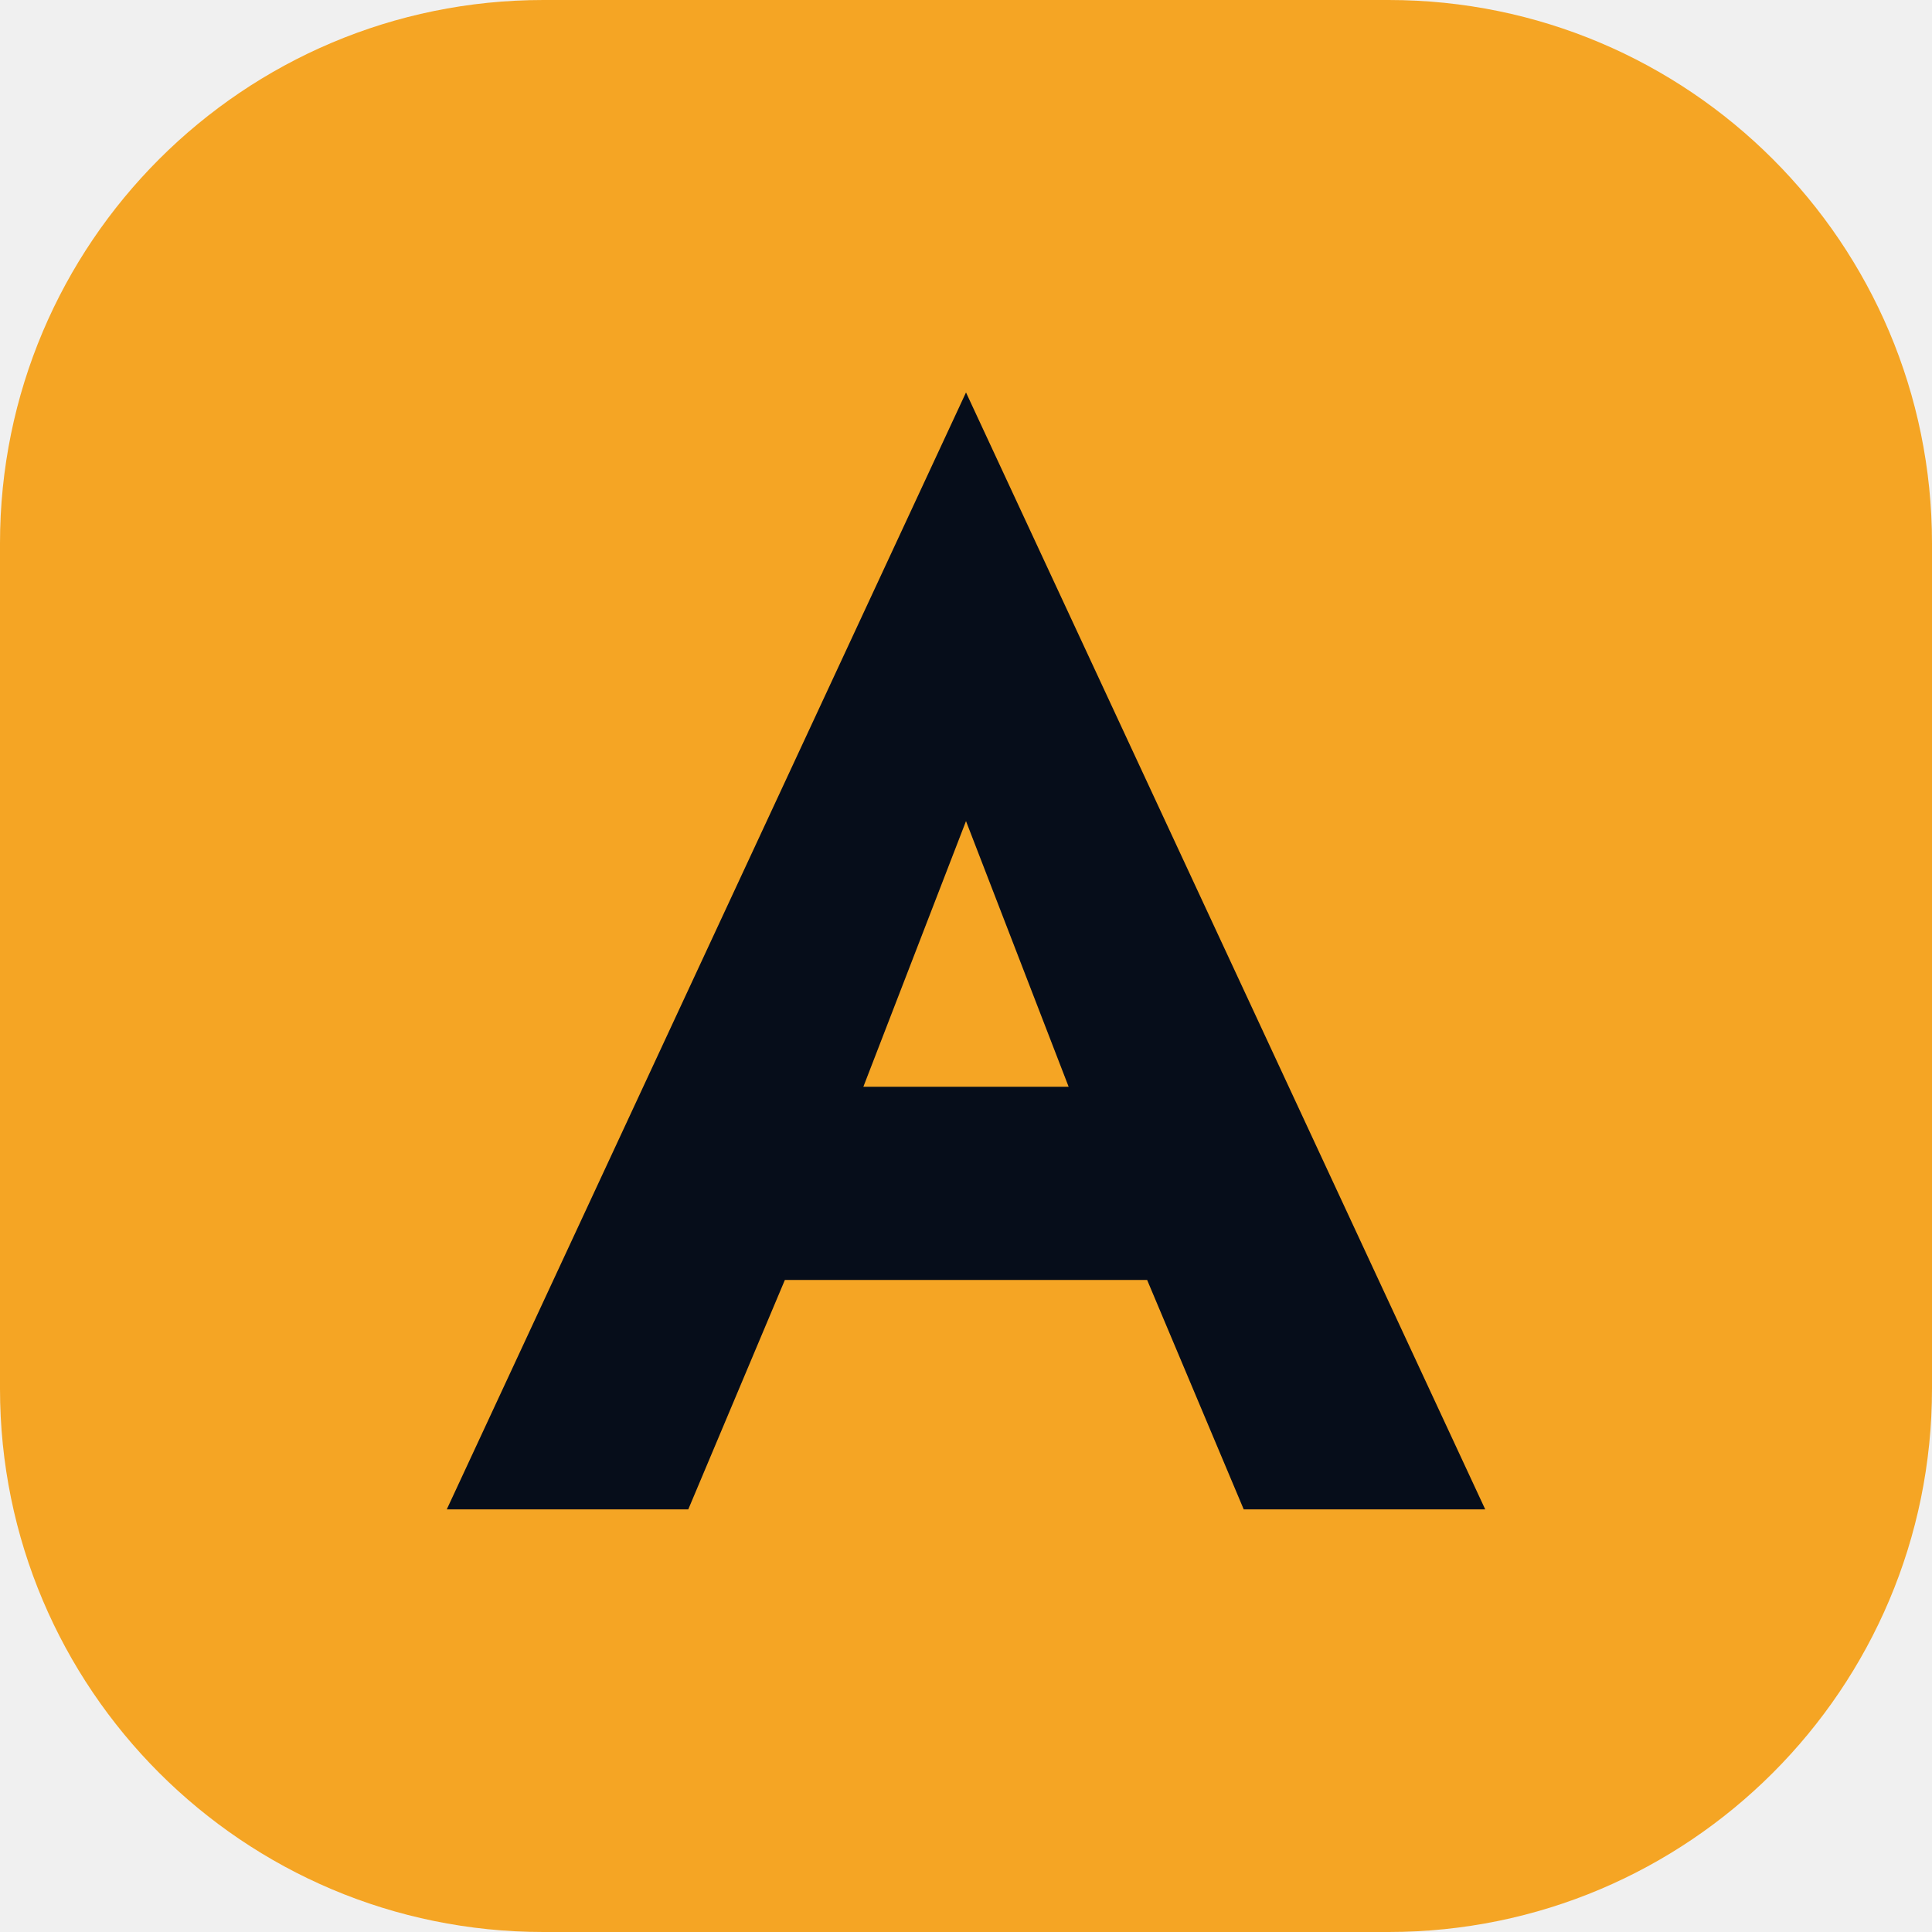
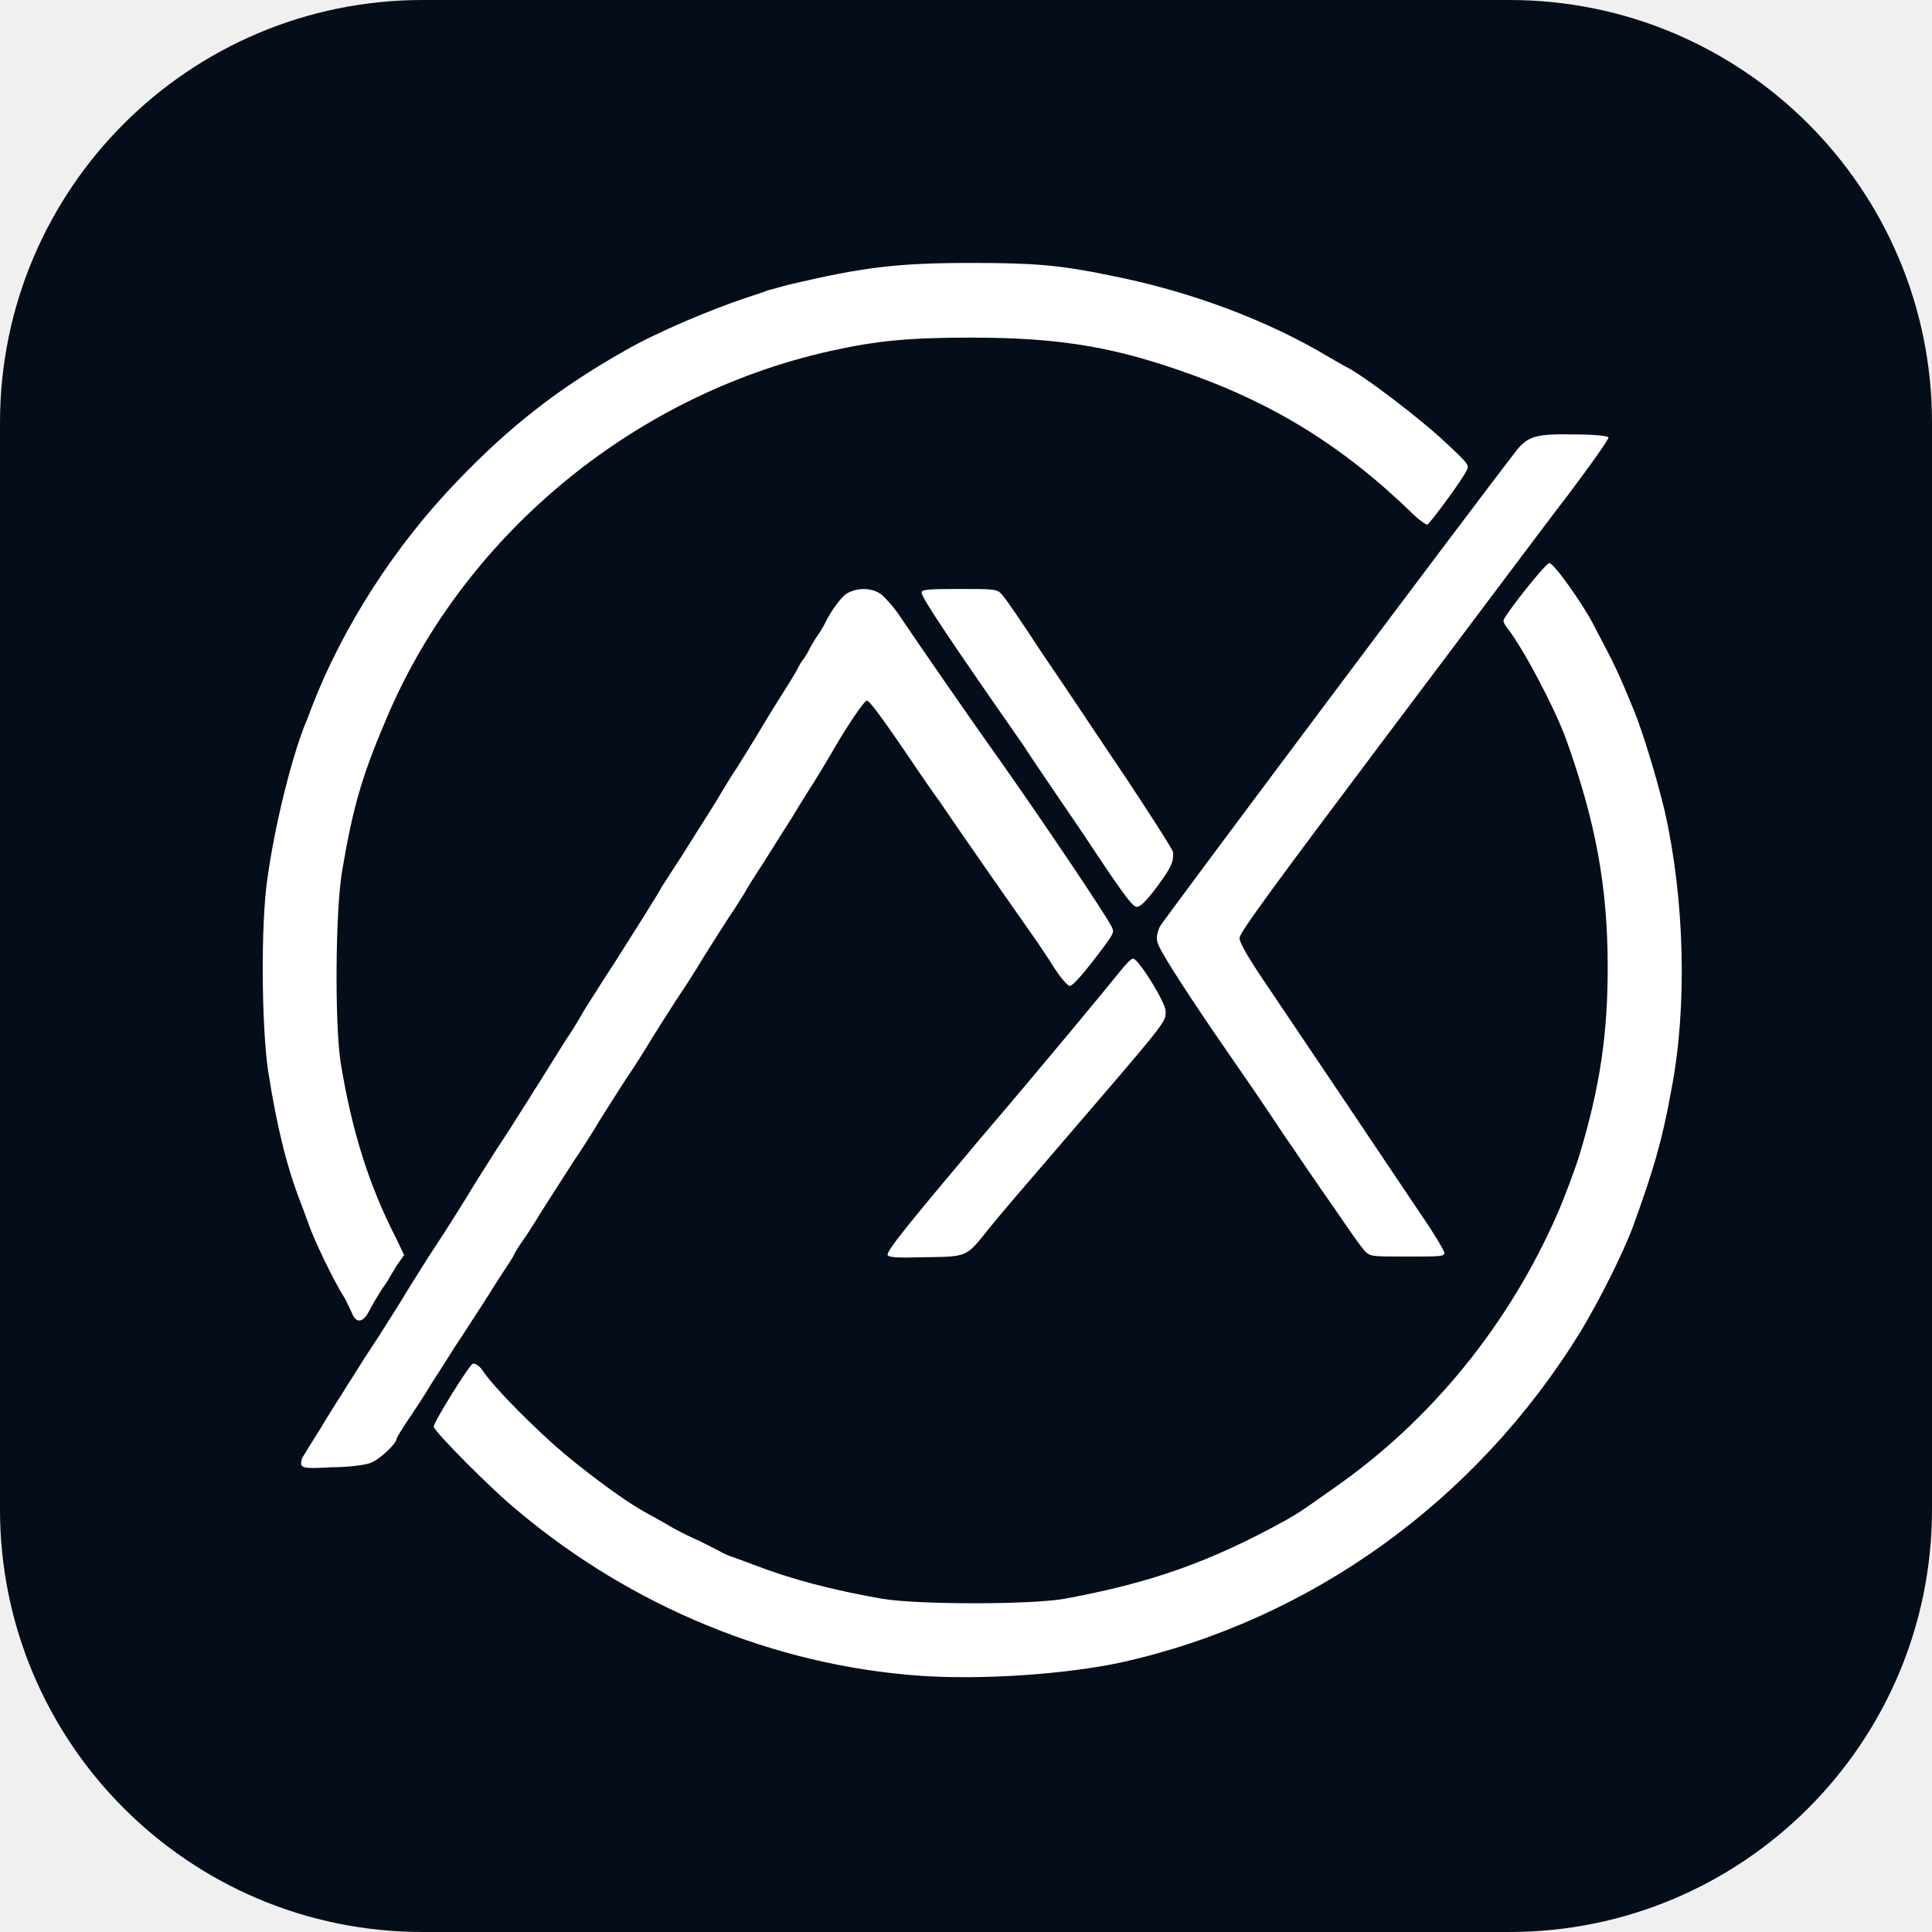
- <svg xmlns="http://www.w3.org/2000/svg" viewBox="0 0 32 32">
-   <rect width="32" height="32" rx="9" fill="#f5a524" />
-   <path d="M16 6.5 24.6 25h-4l-1.6-3.8h-6l-1.6 3.8h-4zM14.3 18h3.4L16 13.6z" fill="#060d1a" />
+ <svg xmlns="http://www.w3.org/2000/svg" viewBox="0 0 64 64">
+   <rect width="64" height="64" rx="14" fill="#060d1a" />
+   <g transform="translate(8 8) scale(0.244898) translate(-44 -32)">
+     <path fill="#fff" fill-rule="evenodd" d="M135.7,226.0C116.1,224.6 96.9,216.7 81.5,203.8C77.8,200.8 70.0,192.9 70.0,192.3C70.0,191.7 74.9,183.8 75.3,183.8C75.6,183.7 76.2,184.1 76.6,184.7C78.1,187.0 83.9,192.8 87.7,196.0C91.8,199.4 96.2,202.6 98.8,204.0C99.2,204.2 100.4,204.9 101.5,205.5C102.6,206.2 104.6,207.2 106.0,207.8C107.4,208.5 108.8,209.2 109.1,209.4C109.5,209.6 110.2,209.9 110.6,210.0C111.1,210.2 112.3,210.6 113.3,211.0C118.5,213.0 123.9,214.4 130.7,215.6C135.6,216.4 150.7,216.4 155.3,215.6C167.2,213.4 175.0,210.6 185.2,205.0C187.3,203.8 187.4,203.7 191.8,200.6C205.0,191.4 215.5,178.4 222.0,163.5C222.9,161.5 224.6,156.9 225.0,155.5C227.8,146.2 228.8,139.1 228.8,130.2C228.8,119.3 227.2,110.6 223.2,99.4C221.6,95.0 217.4,87.1 215.3,84.4C214.9,83.9 214.7,83.5 214.7,83.3C214.7,82.7 220.4,75.5 220.9,75.5C221.5,75.5 225.2,80.7 226.7,83.5C229.8,89.4 230.0,89.7 232.5,95.8C233.6,98.6 235.4,104.4 236.5,109.0C239.2,120.9 239.6,135.5 237.4,146.8C236.2,153.5 235.0,157.6 232.2,165.3C230.9,168.8 227.6,175.4 225.1,179.5C211.0,202.4 188.6,218.5 163.0,224.2C155.6,225.8 144.1,226.6 135.7,226.0ZM52.1,197.5C52.0,197.2 52.1,196.7 52.3,196.4C52.5,196.1 53.5,194.4 54.6,192.7C55.6,191.0 56.7,189.3 57.0,188.8C57.3,188.4 58.1,187.0 58.9,185.8C59.7,184.5 61.3,182.0 62.5,180.2C63.7,178.3 65.5,175.5 66.5,173.8C67.5,172.2 69.3,169.3 70.5,167.5C71.7,165.7 73.5,162.8 74.5,161.2C75.5,159.5 77.3,156.7 78.5,154.8C79.7,153.0 81.3,150.5 82.1,149.2C82.9,148.0 83.7,146.6 84.0,146.2C84.3,145.7 85.2,144.3 86.0,143.0C86.8,141.7 87.7,140.3 88.0,139.8C88.3,139.4 89.4,137.7 90.4,135.9C91.5,134.2 93.3,131.3 94.5,129.5C97.1,125.4 100.4,120.2 100.9,119.2C101.2,118.8 102.3,117.0 103.5,115.2C104.7,113.3 106.7,110.1 108.1,107.9C109.4,105.7 110.7,103.6 111.0,103.2C111.3,102.7 112.9,100.2 114.5,97.5C116.1,94.8 117.8,92.2 118.1,91.7C118.4,91.2 118.8,90.5 119.0,90.2C119.2,89.8 119.6,89.0 120.0,88.5C120.4,88.0 120.8,87.2 121.0,86.8C121.2,86.5 121.6,85.7 122.0,85.2C122.4,84.6 122.8,83.9 122.9,83.7C123.7,82.0 125.1,80.1 125.9,79.6C127.3,78.8 129.2,78.8 130.5,79.7C131.0,80.1 132.2,81.4 133.0,82.6C135.2,85.9 143.3,97.6 147.3,103.2C153.4,111.9 160.5,122.5 161.6,124.5C162.1,125.4 162.0,125.5 160.8,127.2C158.1,130.8 156.5,132.7 156.0,132.7C155.7,132.6 154.8,131.6 153.9,130.2C153.1,128.9 152.0,127.3 151.6,126.7C151.1,126.0 148.3,122.0 145.3,117.7C142.3,113.4 139.2,108.9 138.4,107.7C137.5,106.5 136.3,104.7 135.6,103.7C130.4,96.0 129.0,94.2 128.6,94.1C128.4,94.0 126.8,96.2 124.8,99.5C123.0,102.6 121.3,105.4 121.0,105.8C120.7,106.3 119.6,108.0 118.6,109.7C117.5,111.4 115.7,114.3 114.5,116.2C113.3,118.0 112.2,119.8 112.0,120.2C111.8,120.5 110.9,122.0 110.0,123.3C109.1,124.7 107.5,127.2 106.5,128.8C105.5,130.5 103.9,133.0 103.0,134.3C102.1,135.7 100.5,138.2 99.5,139.8C98.5,141.5 96.9,144.0 96.0,145.3C95.1,146.7 93.5,149.2 92.5,150.8C91.5,152.5 89.9,155.0 89.0,156.3C87.5,158.6 85.3,162.1 84.2,163.8C84.0,164.2 83.2,165.4 82.5,166.5C81.7,167.6 81.0,168.7 80.9,169.0C80.8,169.3 79.9,170.6 79.0,172.0C78.1,173.4 76.8,175.5 76.0,176.7C75.2,177.9 73.9,180.0 73.0,181.3C72.1,182.7 70.8,184.8 70.0,186.0C68.1,189.1 68.0,189.2 66.4,191.6C65.6,192.8 65.0,193.8 65.0,193.9C65.0,194.6 62.6,196.8 61.5,197.2C60.8,197.5 58.4,197.8 56.2,197.8C52.8,198.0 52.3,197.9 52.1,197.5ZM59.0,177.1C58.8,176.6 58.3,175.6 58.0,175.0C56.4,172.5 53.7,166.8 53.0,164.7C52.8,164.2 52.4,163.0 52.0,162.0C50.1,157.1 48.8,151.8 47.6,144.2C46.7,138.0 46.6,124.3 47.5,118.2C48.5,111.0 50.7,102.1 52.6,97.3C52.8,96.9 53.2,95.8 53.5,95.0C57.7,84.1 64.8,73.1 73.2,64.4C80.3,57.0 86.8,51.9 95.8,46.8C100.1,44.3 107.5,41.2 112.3,39.6C113.5,39.2 114.8,38.8 115.2,38.6C115.7,38.5 117.0,38.1 118.2,37.8C128.0,35.5 132.6,34.9 142.7,34.9C151.3,34.9 154.8,35.2 161.5,36.6C172.3,38.7 182.9,42.7 191.2,47.7C192.1,48.2 193.1,48.8 193.3,48.9C195.5,49.9 203.8,56.2 207.2,59.5C210.0,62.1 210.1,62.3 209.7,63.0C209.1,64.3 204.7,70.2 204.4,70.3C204.2,70.3 203.3,69.7 202.4,68.8C192.8,59.5 183.2,53.6 170.5,49.3C161.2,46.1 153.9,45.0 142.7,45.0C134.4,45.0 130.0,45.4 123.7,46.8C96.7,52.8 73.5,72.2 63.2,97.5C60.2,104.6 59.0,108.9 57.6,117.2C56.7,122.6 56.6,137.6 57.4,143.0C58.9,152.2 61.2,159.6 64.9,166.8L66.0,169.1L65.0,170.5C64.5,171.4 64.0,172.1 64.0,172.2C64.0,172.2 63.6,172.9 63.0,173.7C62.5,174.5 61.7,175.8 61.3,176.6C60.5,178.2 59.6,178.4 59.0,177.1ZM131.4,169.1C131.2,168.6 134.2,164.9 143.8,153.5C152.6,143.2 160.6,133.5 162.7,130.9C163.5,129.9 164.3,129.0 164.6,129.0C165.3,129.0 169.0,134.9 169.0,136.1C169.0,137.7 169.6,136.9 152.5,156.8C150.1,159.6 146.8,163.4 145.2,165.4C141.9,169.5 142.4,169.3 135.9,169.4C132.7,169.5 131.5,169.4 131.4,169.1ZM196.0,168.6C195.6,168.2 194.6,166.8 193.7,165.5C192.8,164.2 191.1,161.7 189.9,160.0C188.7,158.3 186.5,155.0 184.9,152.7C182.2,148.6 179.3,144.4 175.7,139.2C170.8,132.0 168.1,127.7 167.9,126.8C167.7,126.2 167.9,125.4 168.2,124.7C168.9,123.5 211.2,67.0 216.6,60.1C218.1,58.3 219.3,58.0 224.3,58.1C227.1,58.1 228.8,58.3 228.9,58.5C229.0,58.7 226.5,62.2 223.5,66.2C220.4,70.2 209.2,85.2 198.5,99.4C183.7,119.1 179.0,125.5 179.0,126.2C179.0,126.9 180.3,129.1 183.1,133.2C187.7,140.0 198.5,156.1 203.4,163.4C205.2,166.0 206.7,168.5 206.7,168.8C206.7,169.3 206.1,169.3 201.7,169.3C196.9,169.3 196.7,169.3 196.0,168.6ZM157.9,112.2C154.3,106.9 150.6,101.5 149.8,100.2C140.1,86.3 136.0,80.2 136.0,79.5C136.0,79.1 136.6,79.0 141.1,79.0C146.0,79.0 146.2,79.0 146.9,79.8C147.3,80.2 149.7,83.7 152.3,87.7C155.0,91.6 160.0,99.2 163.6,104.5C167.1,109.8 170.0,114.3 170.0,114.6C170.1,115.9 169.8,116.6 167.9,119.2C166.4,121.2 165.6,122.0 165.1,122.0C164.5,122.0 163.2,120.2 157.9,112.2Z" />
+   </g>
</svg>
